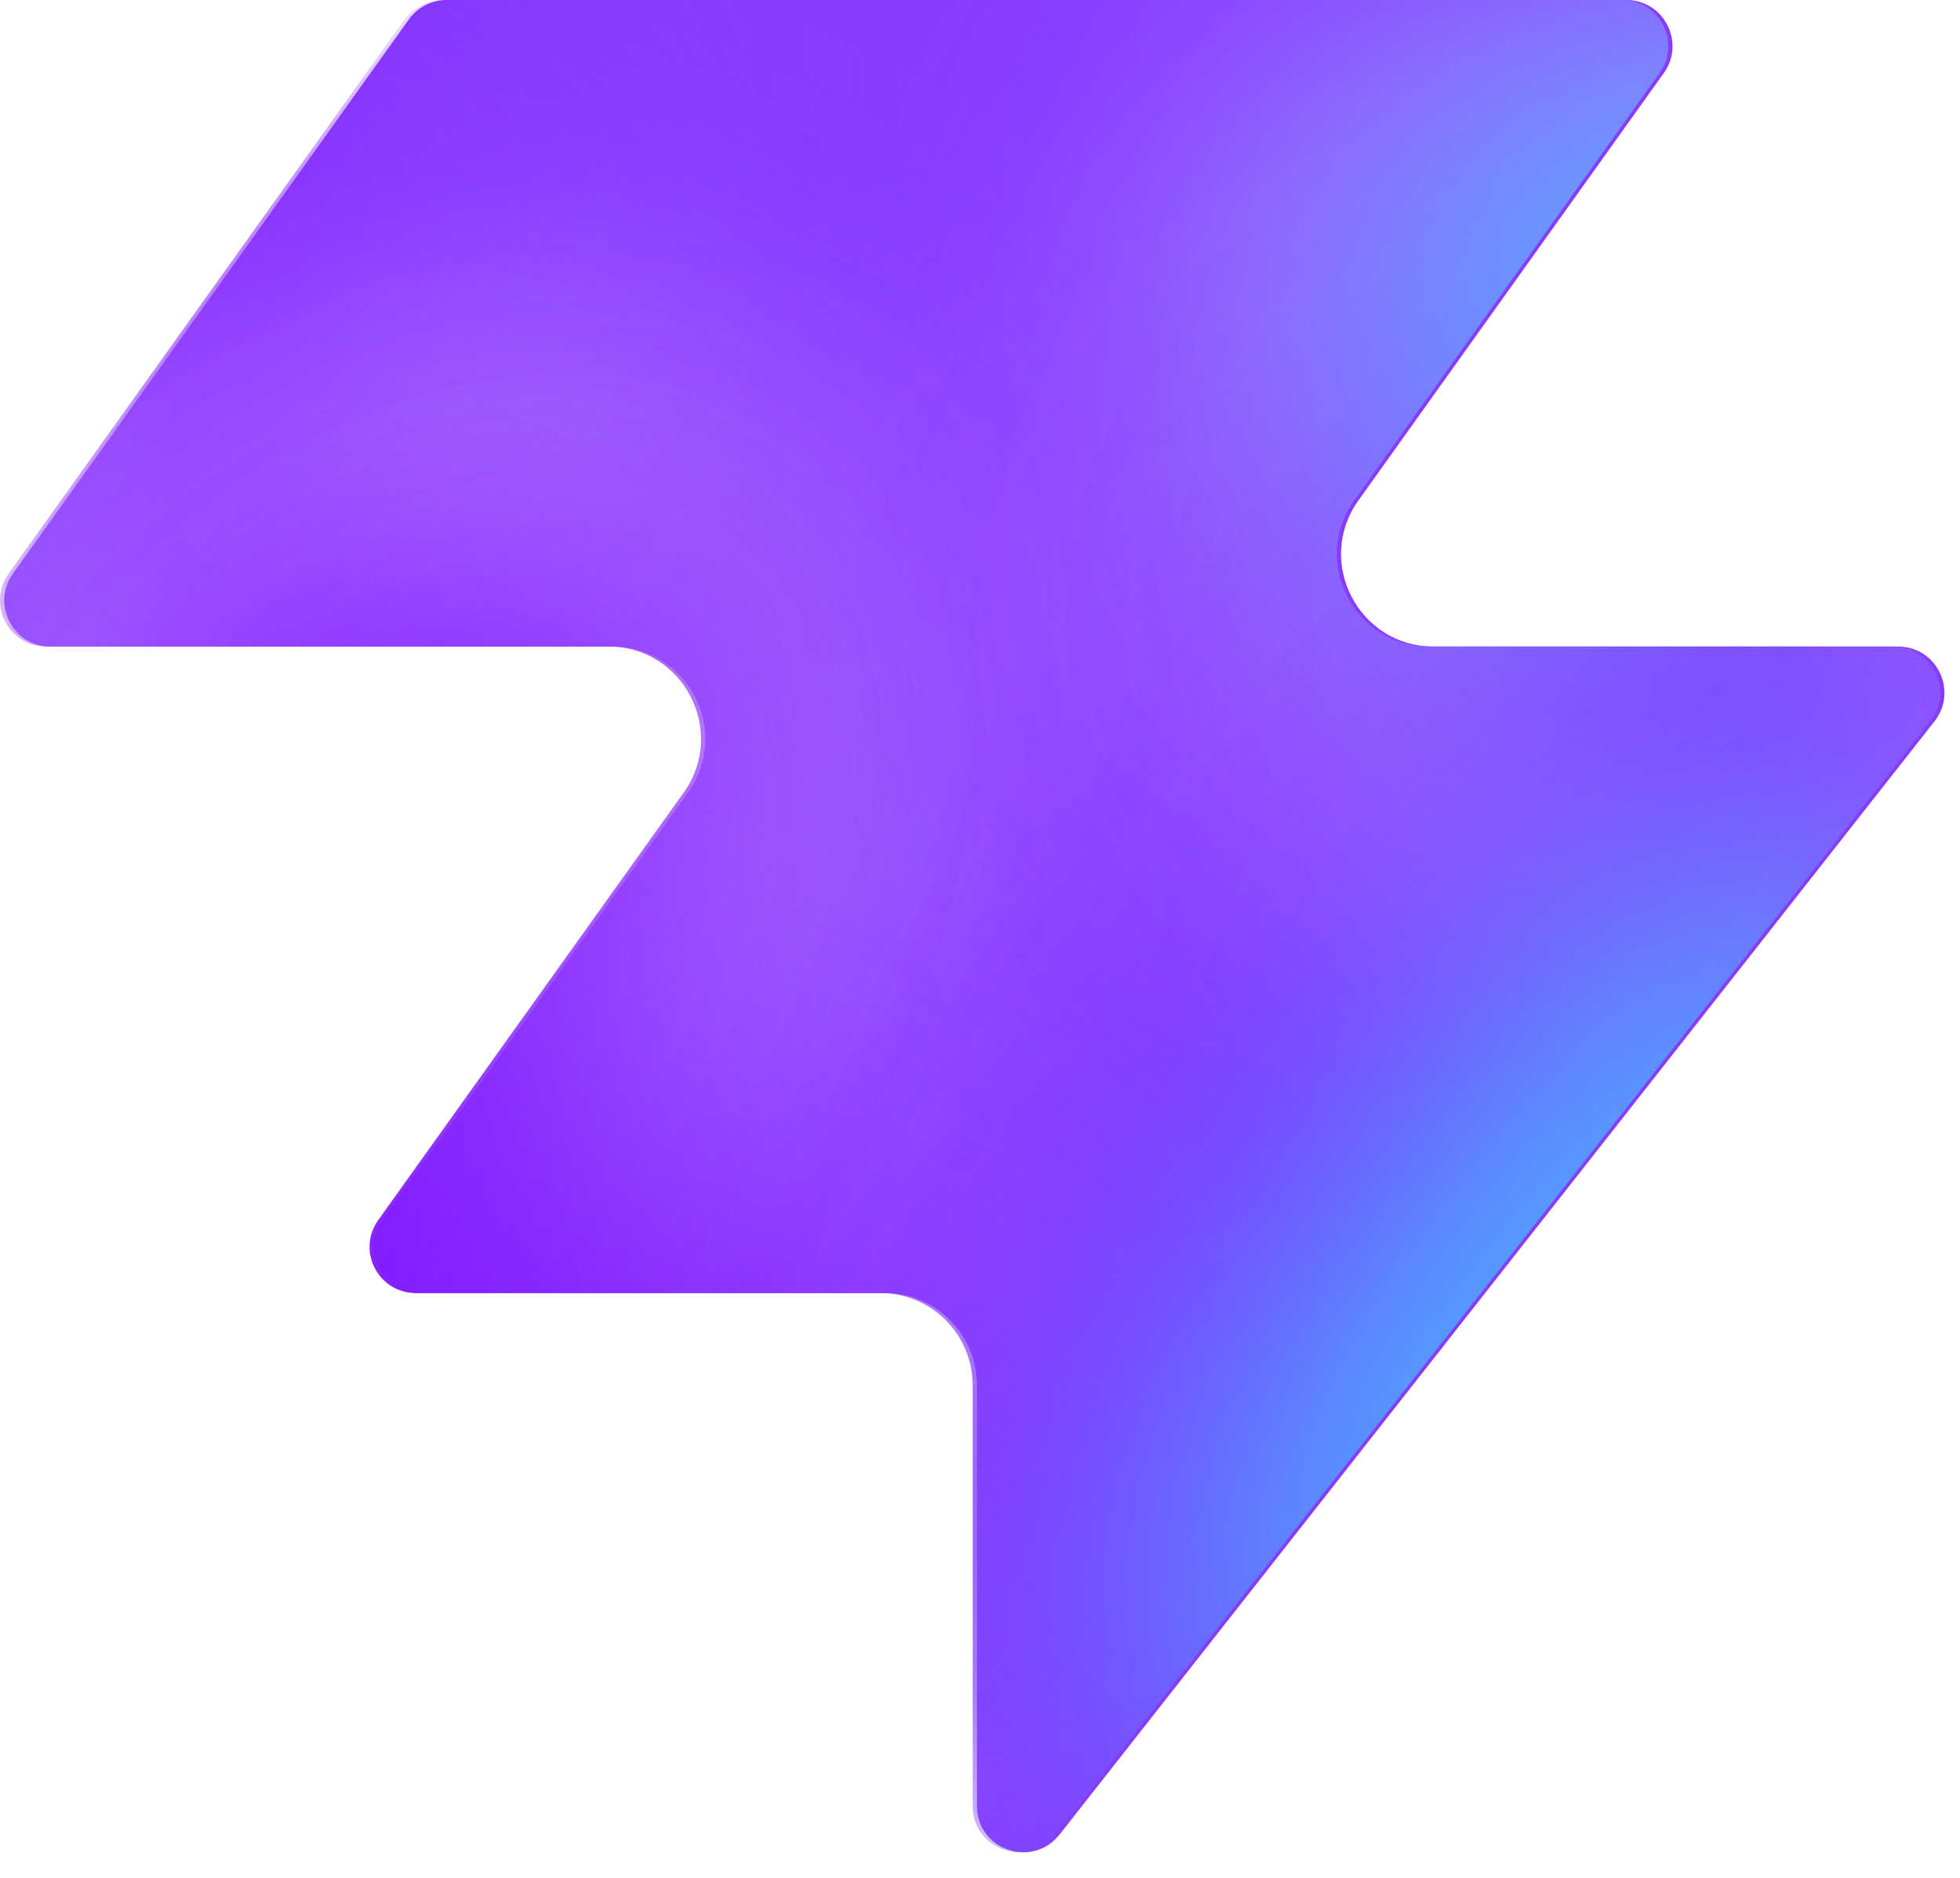
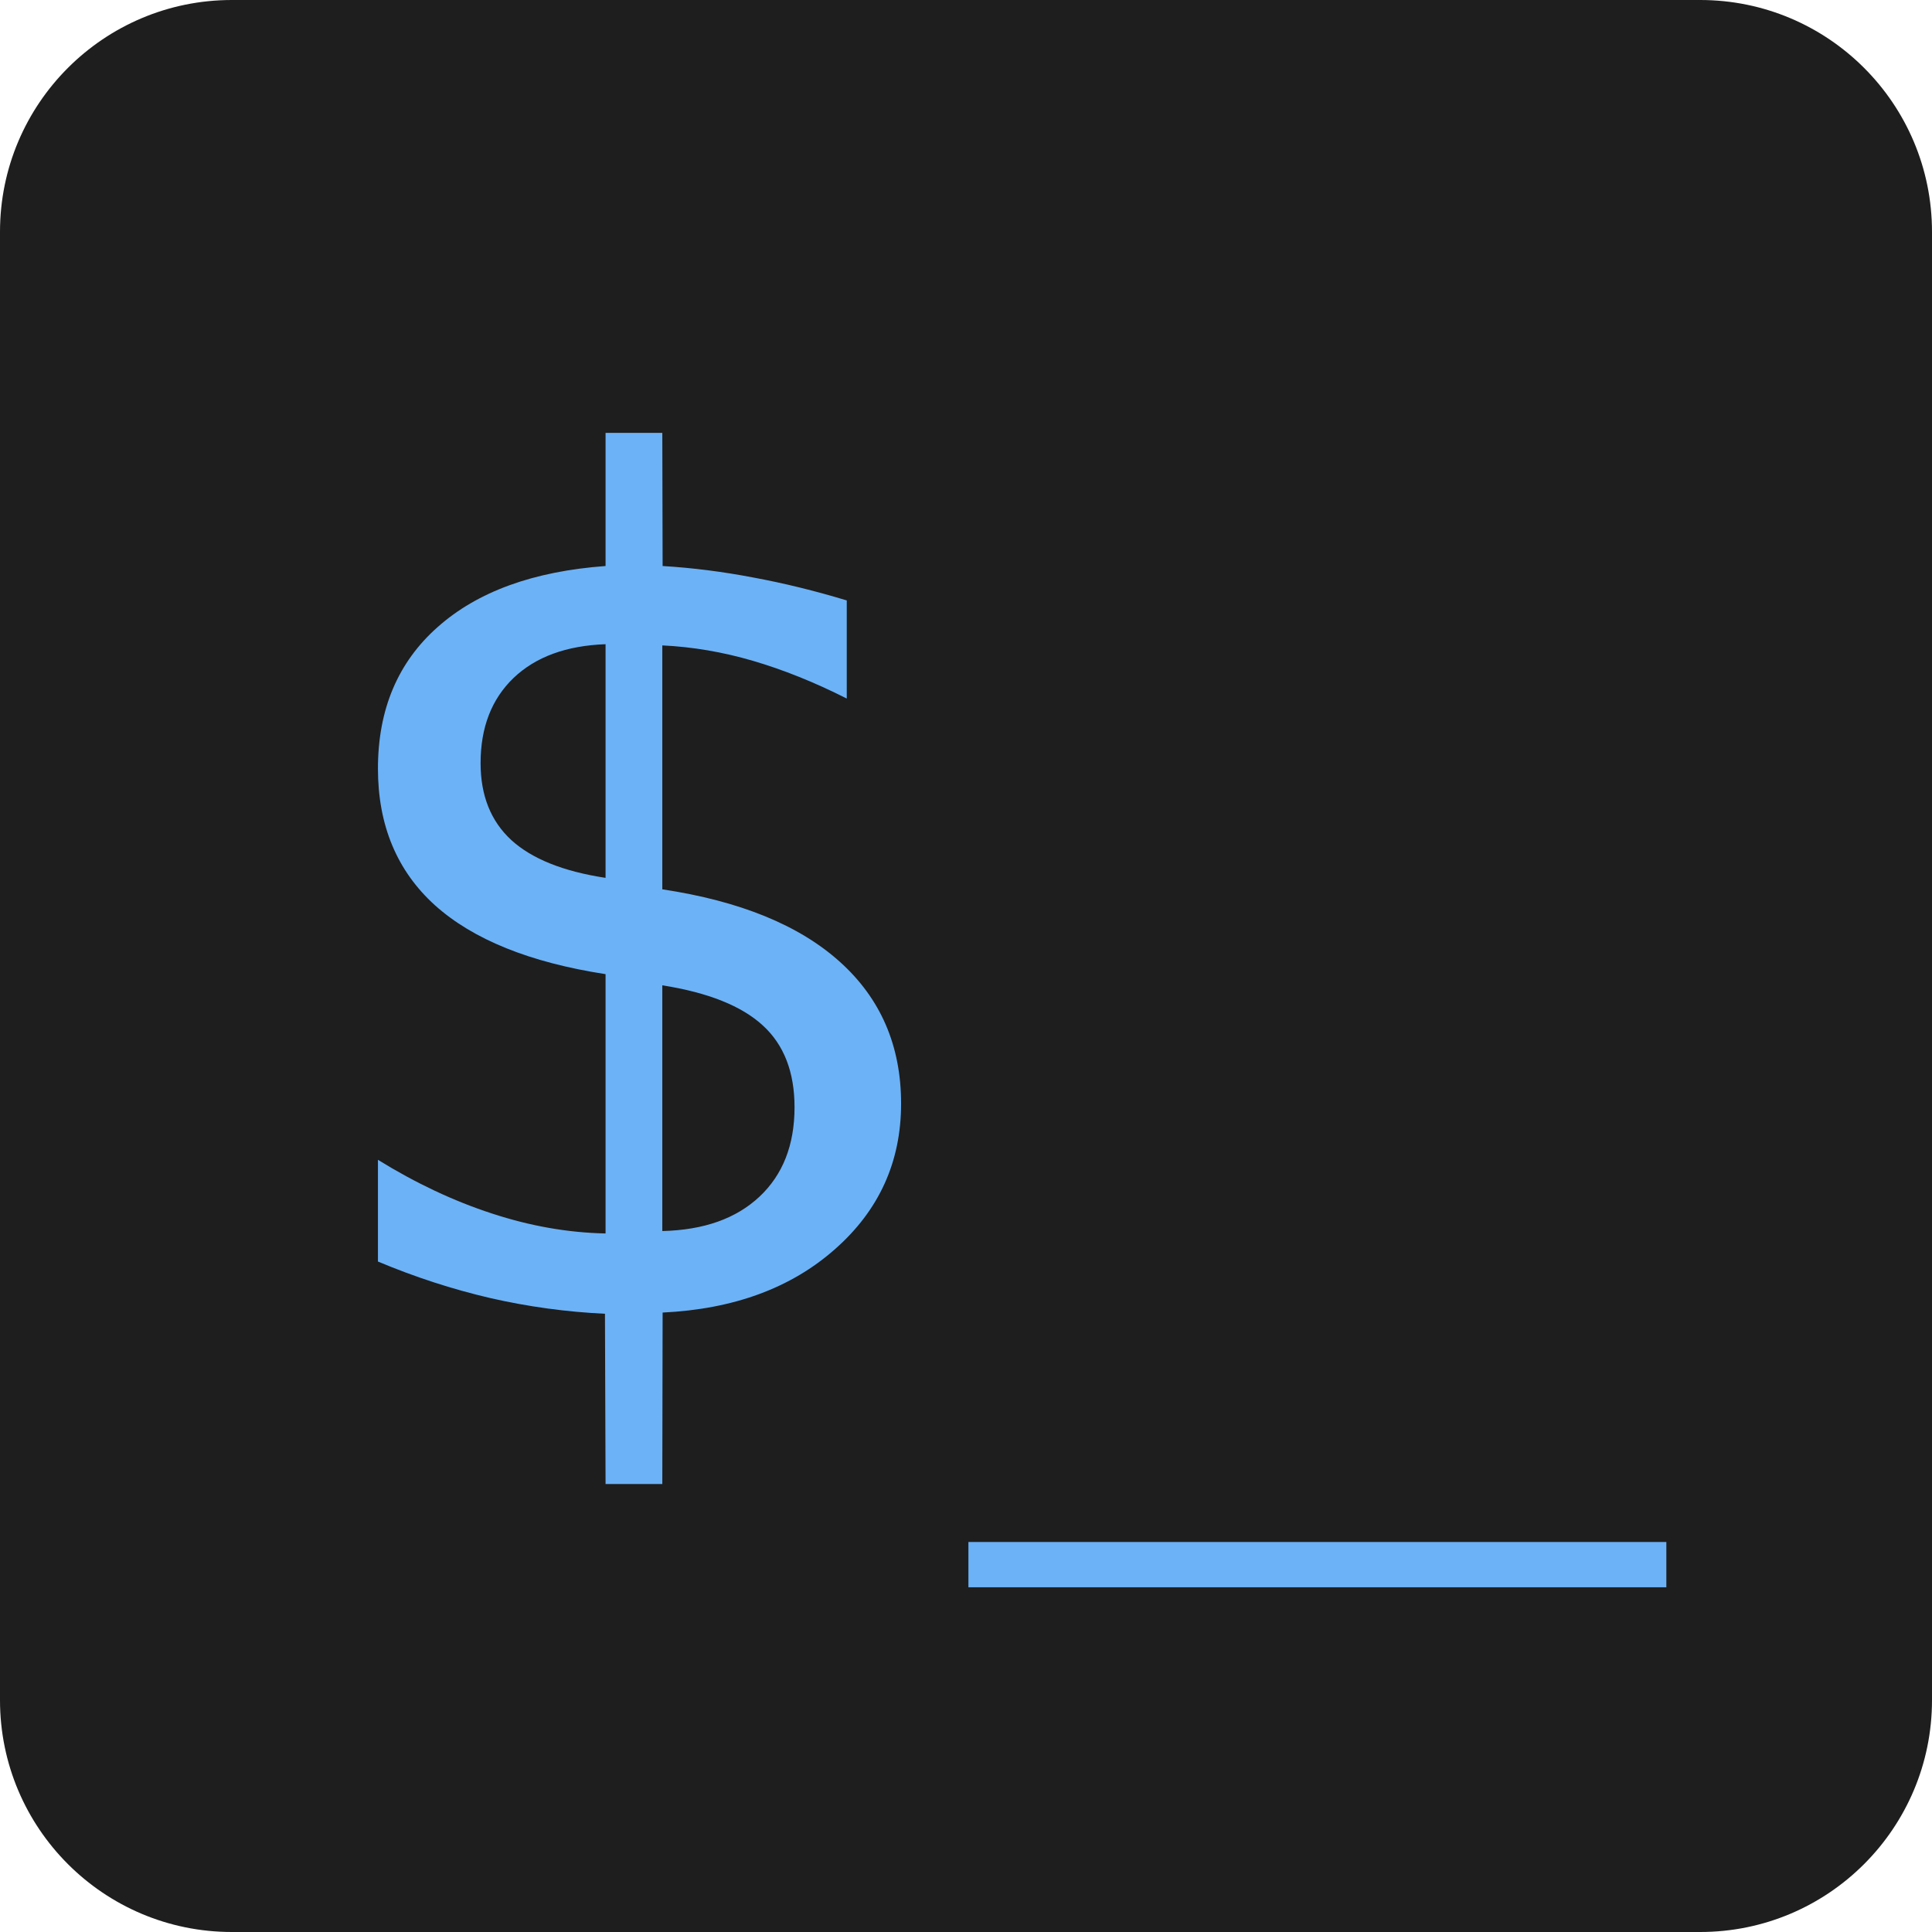
- <svg xmlns="http://www.w3.org/2000/svg" width="48" height="46" fill="none" viewBox="0 0 48 46">
-   <path fill="#863bff" d="M25.946 44.938c-.664.845-2.021.375-2.021-.698V33.937a2.26 2.26 0 0 0-2.262-2.262H10.287c-.92 0-1.456-1.04-.92-1.788l7.48-10.471c1.07-1.497 0-3.578-1.842-3.578H1.237c-.92 0-1.456-1.04-.92-1.788L10.013.474c.214-.297.556-.474.92-.474h28.894c.92 0 1.456 1.04.92 1.788l-7.48 10.471c-1.07 1.498 0 3.579 1.842 3.579h11.377c.943 0 1.473 1.088.89 1.83L25.947 44.94z" style="fill:#863bff;fill:color(display-p3 .525 .23 1);fill-opacity:1" />
-   <mask id="a" width="48" height="46" x="0" y="0" maskUnits="userSpaceOnUse" style="mask-type:alpha">
-     <path fill="#000" d="M25.842 44.938c-.664.844-2.021.375-2.021-.698V33.937a2.26 2.26 0 0 0-2.262-2.262H10.183c-.92 0-1.456-1.04-.92-1.788l7.48-10.471c1.07-1.498 0-3.579-1.842-3.579H1.133c-.92 0-1.456-1.04-.92-1.787L9.91.473c.214-.297.556-.474.92-.474h28.894c.92 0 1.456 1.04.92 1.788l-7.48 10.471c-1.07 1.498 0 3.578 1.842 3.578h11.377c.943 0 1.473 1.088.89 1.832L25.843 44.94z" style="fill:#000;fill-opacity:1" />
-   </mask>
-   <g mask="url(#a)">
-     <g filter="url(#b)">
-       <ellipse cx="5.508" cy="14.704" fill="#ede6ff" rx="5.508" ry="14.704" style="fill:#ede6ff;fill:color(display-p3 .927 .903 1);fill-opacity:1" transform="matrix(.00324 1 1 -.00324 -4.47 31.516)" />
-     </g>
-     <g filter="url(#c)">
-       <ellipse cx="10.399" cy="29.851" fill="#ede6ff" rx="10.399" ry="29.851" style="fill:#ede6ff;fill:color(display-p3 .927 .903 1);fill-opacity:1" transform="matrix(.00324 1 1 -.00324 -39.328 7.883)" />
-     </g>
-     <g filter="url(#d)">
-       <ellipse cx="5.508" cy="30.487" fill="#7e14ff" rx="5.508" ry="30.487" style="fill:#7e14ff;fill:color(display-p3 .492 .077 1);fill-opacity:1" transform="rotate(89.814 -25.913 -14.639)scale(1 -1)" />
-     </g>
-     <g filter="url(#e)">
-       <ellipse cx="5.508" cy="30.599" fill="#7e14ff" rx="5.508" ry="30.599" style="fill:#7e14ff;fill:color(display-p3 .492 .077 1);fill-opacity:1" transform="rotate(89.814 -32.644 -3.334)scale(1 -1)" />
-     </g>
-     <g filter="url(#f)">
-       <ellipse cx="5.508" cy="30.599" fill="#7e14ff" rx="5.508" ry="30.599" style="fill:#7e14ff;fill:color(display-p3 .492 .077 1);fill-opacity:1" transform="matrix(.00324 1 1 -.00324 -34.34 30.47)" />
-     </g>
-     <g filter="url(#g)">
-       <ellipse cx="14.072" cy="22.078" fill="#ede6ff" rx="14.072" ry="22.078" style="fill:#ede6ff;fill:color(display-p3 .927 .903 1);fill-opacity:1" transform="rotate(93.35 24.506 48.493)scale(-1 1)" />
-     </g>
-     <g filter="url(#h)">
-       <ellipse cx="3.47" cy="21.501" fill="#7e14ff" rx="3.47" ry="21.501" style="fill:#7e14ff;fill:color(display-p3 .492 .077 1);fill-opacity:1" transform="rotate(89.009 28.708 47.59)scale(-1 1)" />
-     </g>
-     <g filter="url(#i)">
-       <ellipse cx="3.47" cy="21.501" fill="#7e14ff" rx="3.47" ry="21.501" style="fill:#7e14ff;fill:color(display-p3 .492 .077 1);fill-opacity:1" transform="rotate(89.009 28.708 47.59)scale(-1 1)" />
-     </g>
-     <g filter="url(#j)">
-       <ellipse cx=".387" cy="8.972" fill="#7e14ff" rx="4.407" ry="29.108" style="fill:#7e14ff;fill:color(display-p3 .492 .077 1);fill-opacity:1" transform="rotate(39.51 .387 8.972)" />
-     </g>
-     <g filter="url(#k)">
-       <ellipse cx="47.523" cy="-6.092" fill="#7e14ff" rx="4.407" ry="29.108" style="fill:#7e14ff;fill:color(display-p3 .492 .077 1);fill-opacity:1" transform="rotate(37.892 47.523 -6.092)" />
-     </g>
-     <g filter="url(#l)">
-       <ellipse cx="41.412" cy="6.333" fill="#47bfff" rx="5.971" ry="9.665" style="fill:#47bfff;fill:color(display-p3 .28 .748 1);fill-opacity:1" transform="rotate(37.892 41.412 6.333)" />
-     </g>
-     <g filter="url(#m)">
-       <ellipse cx="-1.879" cy="38.332" fill="#7e14ff" rx="4.407" ry="29.108" style="fill:#7e14ff;fill:color(display-p3 .492 .077 1);fill-opacity:1" transform="rotate(37.892 -1.88 38.332)" />
-     </g>
-     <g filter="url(#n)">
-       <ellipse cx="-1.879" cy="38.332" fill="#7e14ff" rx="4.407" ry="29.108" style="fill:#7e14ff;fill:color(display-p3 .492 .077 1);fill-opacity:1" transform="rotate(37.892 -1.88 38.332)" />
-     </g>
-     <g filter="url(#o)">
-       <ellipse cx="35.651" cy="29.907" fill="#7e14ff" rx="4.407" ry="29.108" style="fill:#7e14ff;fill:color(display-p3 .492 .077 1);fill-opacity:1" transform="rotate(37.892 35.651 29.907)" />
-     </g>
-     <g filter="url(#p)">
-       <ellipse cx="38.418" cy="32.4" fill="#47bfff" rx="5.971" ry="15.297" style="fill:#47bfff;fill:color(display-p3 .28 .748 1);fill-opacity:1" transform="rotate(37.892 38.418 32.4)" />
-     </g>
-   </g>
-   <defs>
-     <filter id="b" width="60.045" height="41.654" x="-19.77" y="16.149" color-interpolation-filters="sRGB" filterUnits="userSpaceOnUse">
-       <feFlood flood-opacity="0" result="BackgroundImageFix" />
-       <feBlend in="SourceGraphic" in2="BackgroundImageFix" result="shape" />
-       <feGaussianBlur result="effect1_foregroundBlur_2002_17158" stdDeviation="7.659" />
-     </filter>
-     <filter id="c" width="90.34" height="51.437" x="-54.613" y="-7.533" color-interpolation-filters="sRGB" filterUnits="userSpaceOnUse">
-       <feFlood flood-opacity="0" result="BackgroundImageFix" />
-       <feBlend in="SourceGraphic" in2="BackgroundImageFix" result="shape" />
-       <feGaussianBlur result="effect1_foregroundBlur_2002_17158" stdDeviation="7.659" />
-     </filter>
-     <filter id="d" width="79.355" height="29.4" x="-49.64" y="2.03" color-interpolation-filters="sRGB" filterUnits="userSpaceOnUse">
-       <feFlood flood-opacity="0" result="BackgroundImageFix" />
-       <feBlend in="SourceGraphic" in2="BackgroundImageFix" result="shape" />
-       <feGaussianBlur result="effect1_foregroundBlur_2002_17158" stdDeviation="4.596" />
-     </filter>
-     <filter id="e" width="79.579" height="29.4" x="-45.045" y="20.029" color-interpolation-filters="sRGB" filterUnits="userSpaceOnUse">
-       <feFlood flood-opacity="0" result="BackgroundImageFix" />
-       <feBlend in="SourceGraphic" in2="BackgroundImageFix" result="shape" />
-       <feGaussianBlur result="effect1_foregroundBlur_2002_17158" stdDeviation="4.596" />
-     </filter>
-     <filter id="f" width="79.579" height="29.4" x="-43.513" y="21.178" color-interpolation-filters="sRGB" filterUnits="userSpaceOnUse">
-       <feFlood flood-opacity="0" result="BackgroundImageFix" />
-       <feBlend in="SourceGraphic" in2="BackgroundImageFix" result="shape" />
-       <feGaussianBlur result="effect1_foregroundBlur_2002_17158" stdDeviation="4.596" />
-     </filter>
-     <filter id="g" width="74.749" height="58.852" x="15.756" y="-17.901" color-interpolation-filters="sRGB" filterUnits="userSpaceOnUse">
-       <feFlood flood-opacity="0" result="BackgroundImageFix" />
-       <feBlend in="SourceGraphic" in2="BackgroundImageFix" result="shape" />
-       <feGaussianBlur result="effect1_foregroundBlur_2002_17158" stdDeviation="7.659" />
-     </filter>
-     <filter id="h" width="61.377" height="25.362" x="23.548" y="2.284" color-interpolation-filters="sRGB" filterUnits="userSpaceOnUse">
-       <feFlood flood-opacity="0" result="BackgroundImageFix" />
-       <feBlend in="SourceGraphic" in2="BackgroundImageFix" result="shape" />
-       <feGaussianBlur result="effect1_foregroundBlur_2002_17158" stdDeviation="4.596" />
-     </filter>
-     <filter id="i" width="61.377" height="25.362" x="23.548" y="2.284" color-interpolation-filters="sRGB" filterUnits="userSpaceOnUse">
-       <feFlood flood-opacity="0" result="BackgroundImageFix" />
-       <feBlend in="SourceGraphic" in2="BackgroundImageFix" result="shape" />
-       <feGaussianBlur result="effect1_foregroundBlur_2002_17158" stdDeviation="4.596" />
-     </filter>
-     <filter id="j" width="56.045" height="63.649" x="-27.636" y="-22.853" color-interpolation-filters="sRGB" filterUnits="userSpaceOnUse">
-       <feFlood flood-opacity="0" result="BackgroundImageFix" />
-       <feBlend in="SourceGraphic" in2="BackgroundImageFix" result="shape" />
-       <feGaussianBlur result="effect1_foregroundBlur_2002_17158" stdDeviation="4.596" />
-     </filter>
-     <filter id="k" width="54.814" height="64.646" x="20.116" y="-38.415" color-interpolation-filters="sRGB" filterUnits="userSpaceOnUse">
-       <feFlood flood-opacity="0" result="BackgroundImageFix" />
-       <feBlend in="SourceGraphic" in2="BackgroundImageFix" result="shape" />
-       <feGaussianBlur result="effect1_foregroundBlur_2002_17158" stdDeviation="4.596" />
-     </filter>
-     <filter id="l" width="33.541" height="35.313" x="24.641" y="-11.323" color-interpolation-filters="sRGB" filterUnits="userSpaceOnUse">
-       <feFlood flood-opacity="0" result="BackgroundImageFix" />
-       <feBlend in="SourceGraphic" in2="BackgroundImageFix" result="shape" />
-       <feGaussianBlur result="effect1_foregroundBlur_2002_17158" stdDeviation="4.596" />
-     </filter>
-     <filter id="m" width="54.814" height="64.646" x="-29.286" y="6.009" color-interpolation-filters="sRGB" filterUnits="userSpaceOnUse">
-       <feFlood flood-opacity="0" result="BackgroundImageFix" />
-       <feBlend in="SourceGraphic" in2="BackgroundImageFix" result="shape" />
-       <feGaussianBlur result="effect1_foregroundBlur_2002_17158" stdDeviation="4.596" />
-     </filter>
-     <filter id="n" width="54.814" height="64.646" x="-29.286" y="6.009" color-interpolation-filters="sRGB" filterUnits="userSpaceOnUse">
-       <feFlood flood-opacity="0" result="BackgroundImageFix" />
-       <feBlend in="SourceGraphic" in2="BackgroundImageFix" result="shape" />
-       <feGaussianBlur result="effect1_foregroundBlur_2002_17158" stdDeviation="4.596" />
-     </filter>
-     <filter id="o" width="54.814" height="64.646" x="8.244" y="-2.416" color-interpolation-filters="sRGB" filterUnits="userSpaceOnUse">
-       <feFlood flood-opacity="0" result="BackgroundImageFix" />
-       <feBlend in="SourceGraphic" in2="BackgroundImageFix" result="shape" />
-       <feGaussianBlur result="effect1_foregroundBlur_2002_17158" stdDeviation="4.596" />
-     </filter>
-     <filter id="p" width="39.409" height="43.623" x="18.713" y="10.588" color-interpolation-filters="sRGB" filterUnits="userSpaceOnUse">
-       <feFlood flood-opacity="0" result="BackgroundImageFix" />
-       <feBlend in="SourceGraphic" in2="BackgroundImageFix" result="shape" />
-       <feGaussianBlur result="effect1_foregroundBlur_2002_17158" stdDeviation="4.596" />
-     </filter>
-   </defs>
+ <svg xmlns="http://www.w3.org/2000/svg" viewBox="0 0 100 100">
+   <rect width="100" height="100" rx="12" fill="#1e1e1e" />
+   <text x="14" y="68" font-family="monospace" font-size="60" fill="#6cb2f7">$_</text>
</svg>
